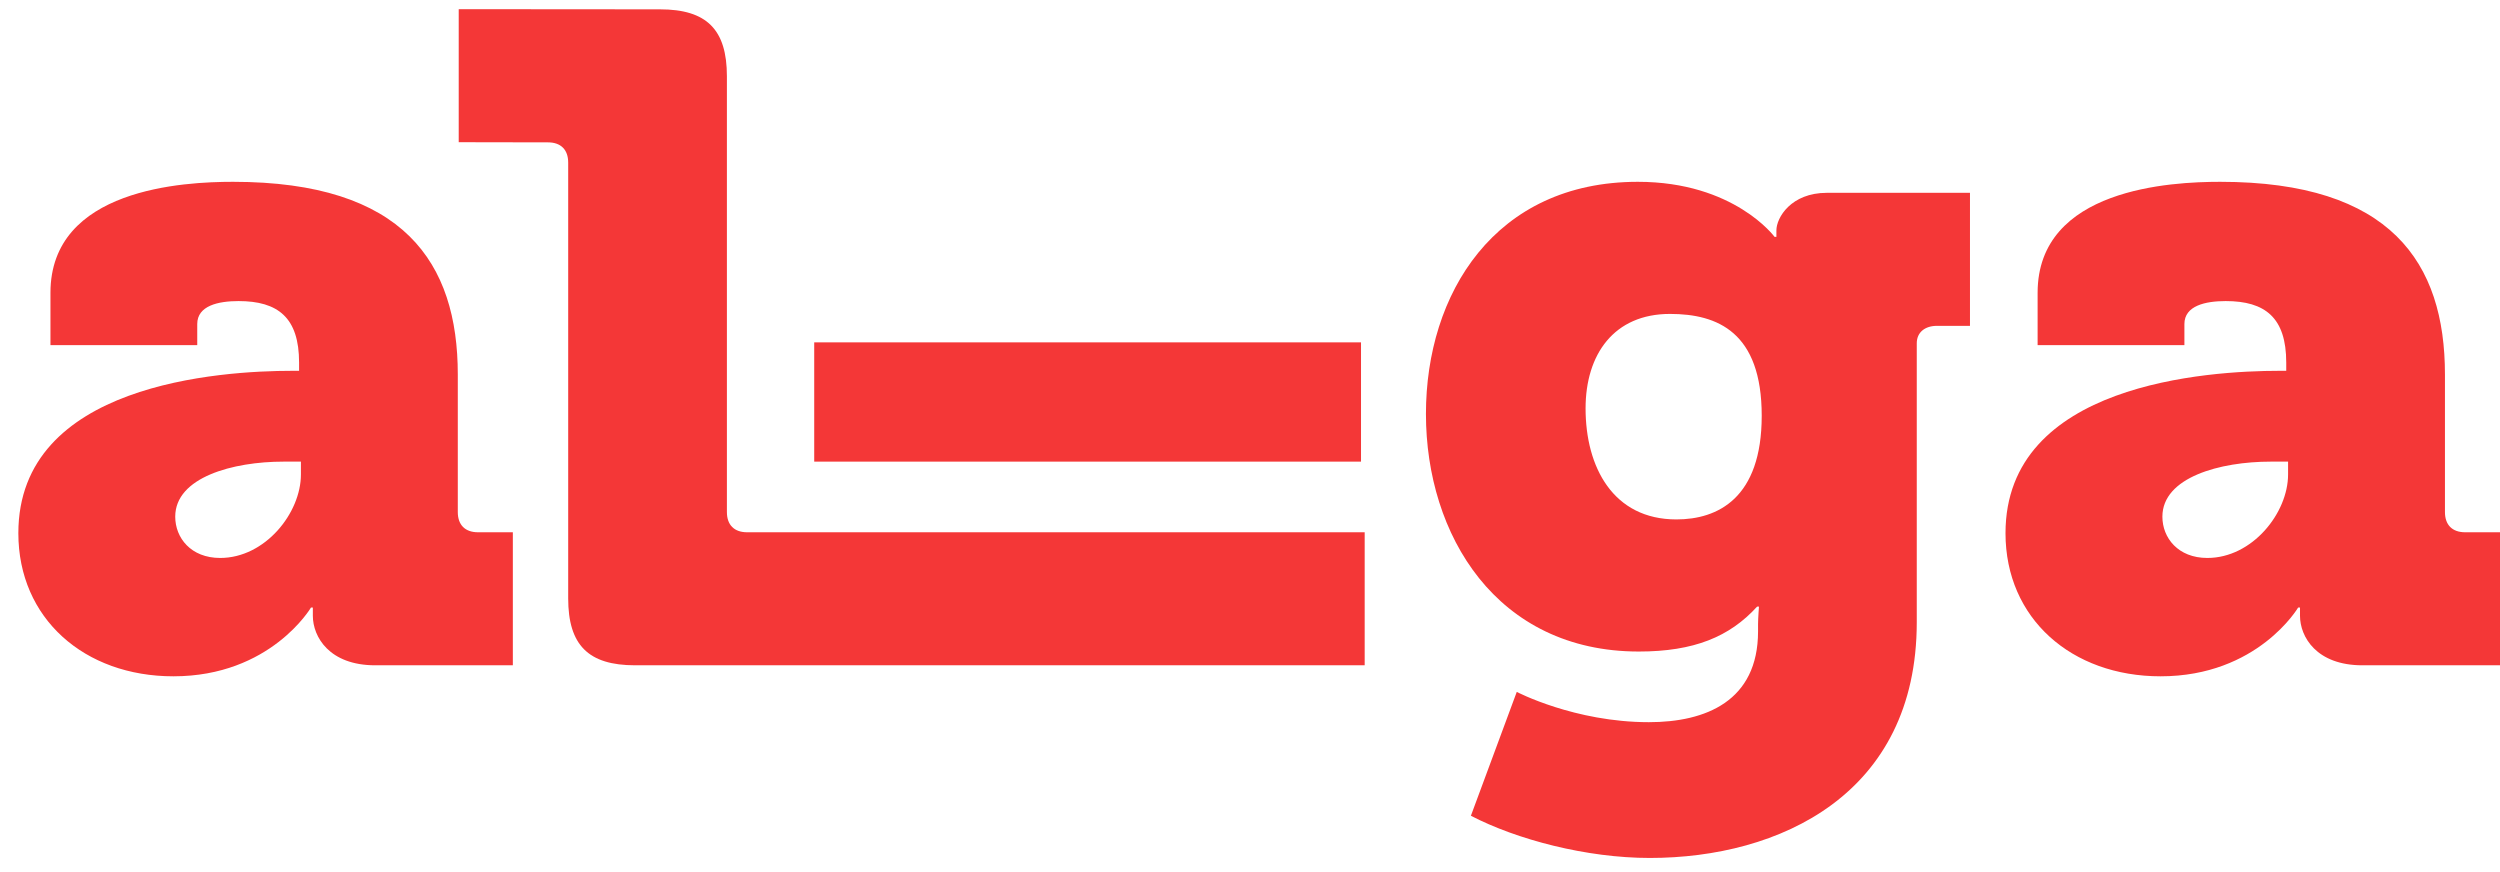
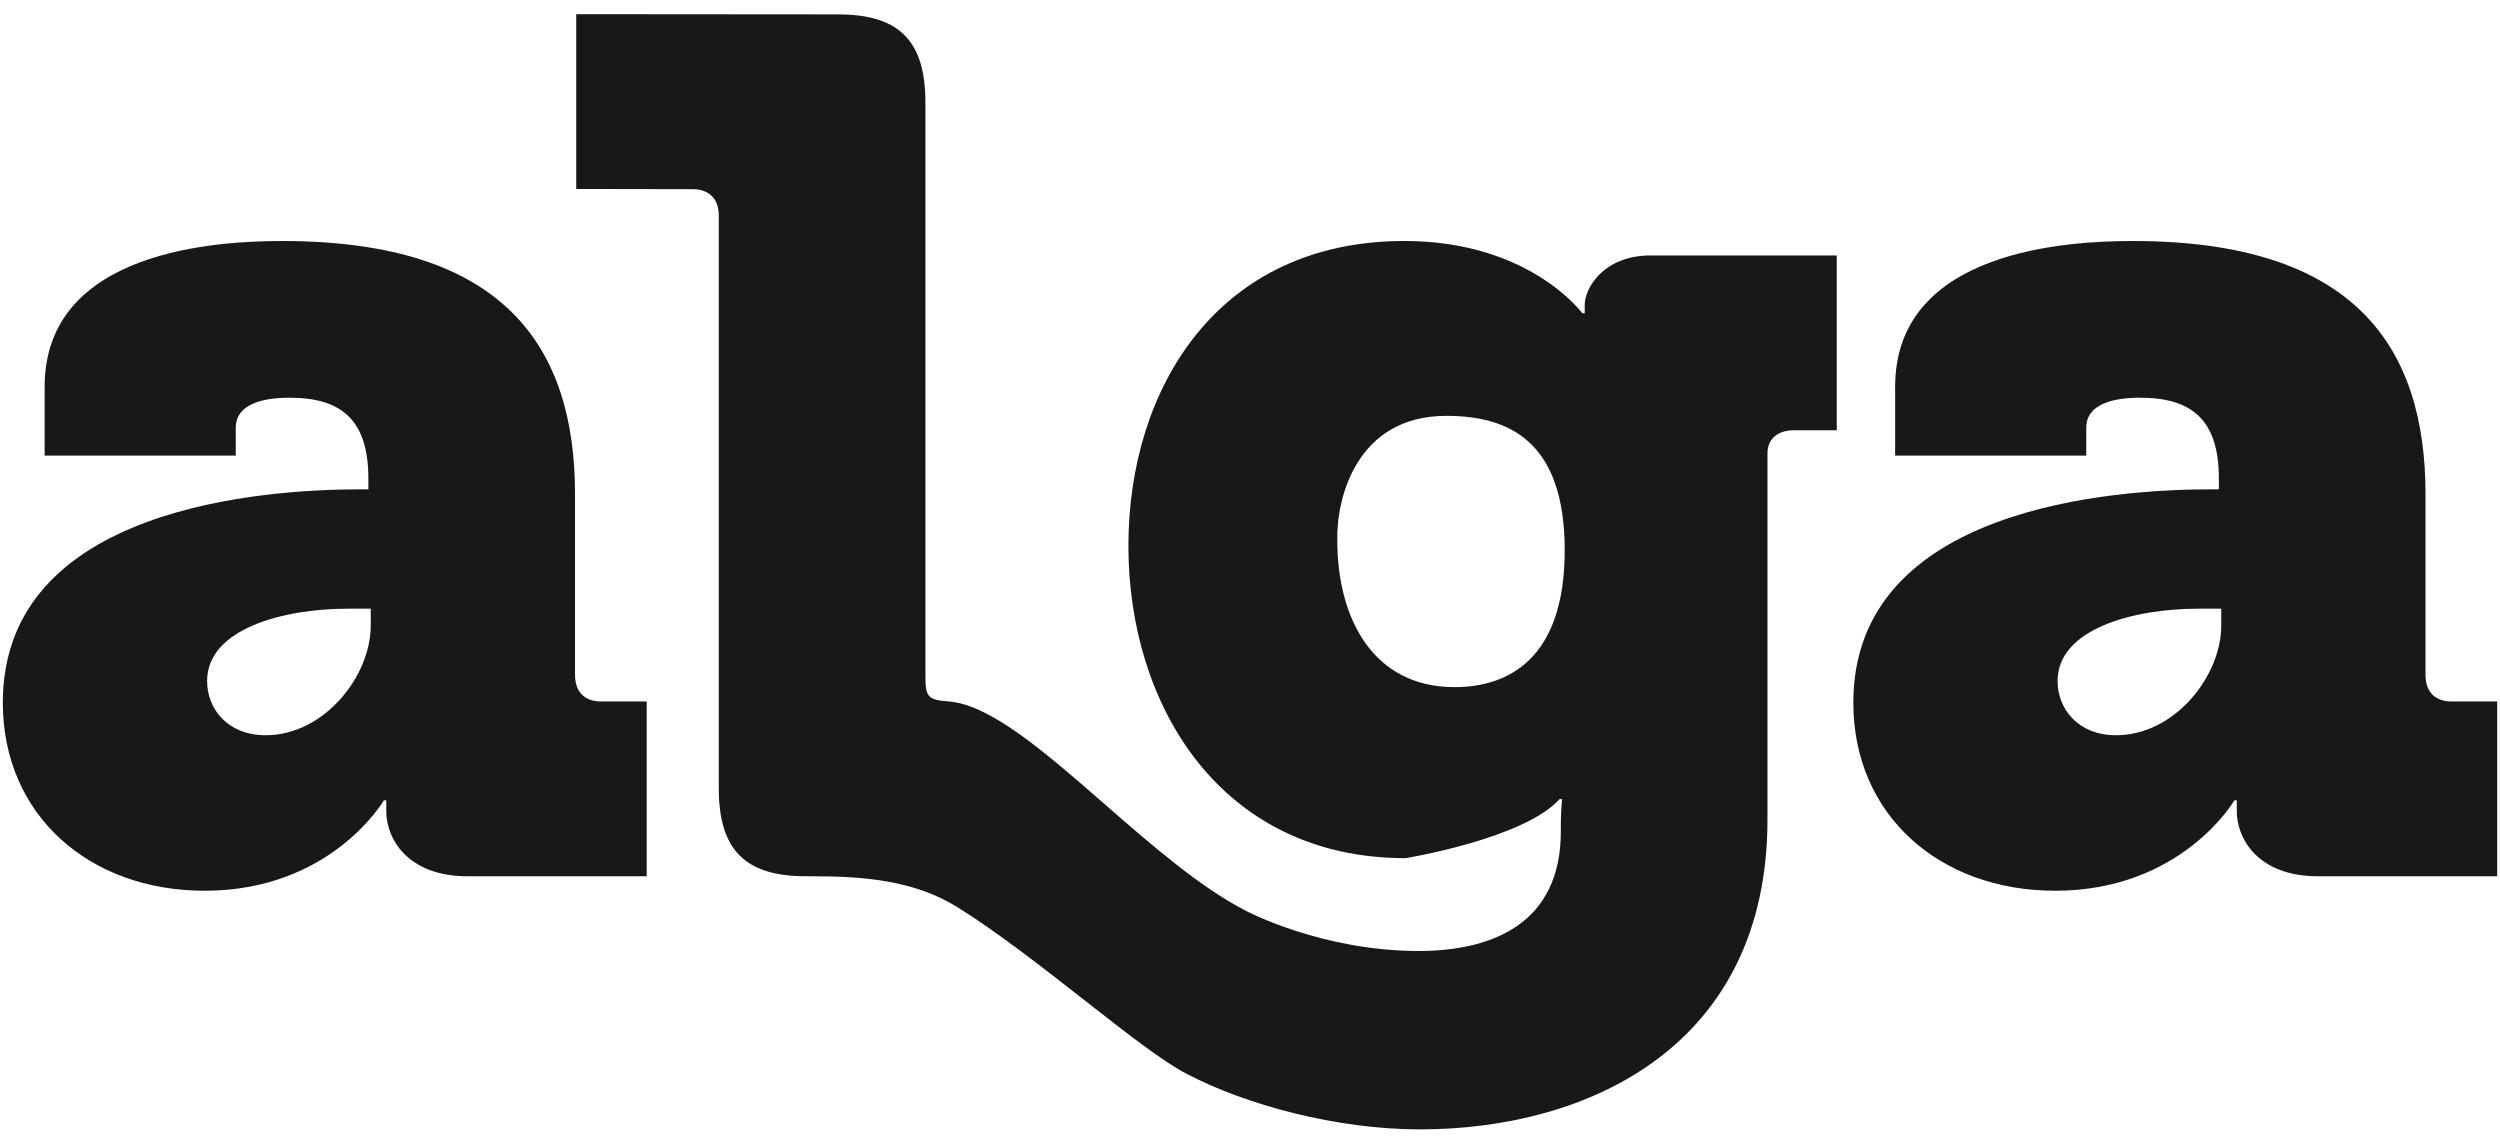
- <svg xmlns="http://www.w3.org/2000/svg" width="109" height="38" viewBox="0 0 109 38" fill="none">
-   <path d="M0.8 23.247C0.8 26.967 3.68 29.487 7.56 29.487C11.8 29.487 13.56 26.487 13.56 26.487H13.64V26.847C13.64 27.767 14.36 29.007 16.36 29.007H22.36V23.207H20.84C20.28 23.207 19.96 22.887 19.96 22.327V16.327C19.96 11.447 17.6 7.927 10.16 7.927C8.04 7.927 2.2 8.207 2.2 12.767V15.047H8.6V14.127C8.6 13.327 9.52 13.127 10.4 13.127C12.12 13.127 13.04 13.847 13.04 15.807V16.167H12.76C9.6 16.167 0.8 16.727 0.8 23.247ZM7.64 22.527C7.64 20.807 10.16 20.127 12.36 20.127H13.12V20.687C13.12 22.367 11.56 24.327 9.6 24.327C8.32 24.327 7.64 23.447 7.64 22.527Z" fill="#F43737" />
-   <path d="M24.773 26.087C24.773 28.127 25.653 29.007 27.693 29.007H59.5V23.207H32.573C32.013 23.207 31.693 22.887 31.693 22.327V3.327C31.693 1.287 30.813 0.407 28.773 0.407L20 0.4V6.2L23.893 6.207C24.453 6.207 24.773 6.527 24.773 7.087V26.087Z" fill="#F43737" />
-   <path d="M35.5 20.127H59.34V14.927H35.5V20.127Z" fill="#F43737" />
-   <path d="M66.131 30.167L64.131 35.567C66.131 36.607 69.171 37.407 71.931 37.407C77.571 37.407 83.571 34.647 83.571 27.127V14.967C83.571 14.487 83.931 14.207 84.451 14.207H85.891V8.407H79.651C78.091 8.407 77.451 9.487 77.451 10.047V10.327H77.371C77.371 10.327 75.611 7.927 71.411 7.927C65.171 7.927 62.171 12.807 62.171 18.047C62.171 23.327 65.251 28.407 71.451 28.407C73.851 28.407 75.411 27.767 76.611 26.447H76.691C76.691 26.447 76.651 26.967 76.651 27.207V27.527C76.651 30.567 74.371 31.487 71.891 31.487C68.651 31.487 66.131 30.167 66.131 30.167ZM73.091 22.647C70.331 22.647 69.131 20.367 69.131 17.807C69.131 15.447 70.371 13.687 72.811 13.687C74.891 13.687 76.811 14.487 76.811 18.127C76.811 21.727 74.891 22.647 73.091 22.647Z" fill="#F43737" />
-   <path d="M87.44 23.247C87.44 26.967 90.32 29.487 94.2 29.487C98.44 29.487 100.2 26.487 100.2 26.487H100.28V26.847C100.28 27.767 101 29.007 103 29.007H109V23.207H107.48C106.92 23.207 106.6 22.887 106.6 22.327V16.327C106.6 11.447 104.24 7.927 96.8 7.927C94.68 7.927 88.84 8.207 88.84 12.767V15.047H95.24V14.127C95.24 13.327 96.16 13.127 97.04 13.127C98.76 13.127 99.68 13.847 99.68 15.807V16.167H99.4C96.24 16.167 87.44 16.727 87.44 23.247ZM94.28 22.527C94.28 20.807 96.8 20.127 99 20.127H99.76V20.687C99.76 22.367 98.2 24.327 96.24 24.327C94.96 24.327 94.28 23.447 94.28 22.527Z" fill="#F43737" />
+ <svg xmlns="http://www.w3.org/2000/svg" width="94" height="43" viewBox="0 0 94 43" fill="none">
+   <path d="M0.106 26.422C0.106 30.637 3.34 33.492 7.697 33.492C12.458 33.492 14.434 30.093 14.434 30.093H14.524V30.501C14.524 31.543 15.333 32.948 17.578 32.948H24.316V26.376H22.609C21.98 26.376 21.621 26.014 21.621 25.379V18.58C21.621 13.051 18.971 9.062 10.617 9.062C8.236 9.062 1.678 9.379 1.678 14.546V17.13H8.865V16.087C8.865 15.181 9.898 14.954 10.886 14.954C12.818 14.954 13.851 15.77 13.851 17.991V18.399H13.536C9.988 18.399 0.106 19.034 0.106 26.422ZM7.787 25.606C7.787 23.657 10.617 22.886 13.087 22.886H13.94V23.521C13.94 25.424 12.189 27.645 9.988 27.645C8.551 27.645 7.787 26.648 7.787 25.606Z" fill="#181818" />
+   <path d="M69.685 26.422C69.685 30.637 72.919 33.492 77.275 33.492C82.037 33.492 84.013 30.093 84.013 30.093H84.103V30.501C84.103 31.543 84.911 32.948 87.157 32.948H93.894V26.376H92.187C91.558 26.376 91.199 26.014 91.199 25.379V18.58C91.199 13.051 88.549 9.062 80.195 9.062C77.814 9.062 71.257 9.379 71.257 14.546V17.13H78.443V16.087C78.443 15.181 79.476 14.954 80.464 14.954C82.396 14.954 83.429 15.77 83.429 17.991V18.399H83.114C79.566 18.399 69.685 19.034 69.685 26.422ZM77.365 25.606C77.365 23.657 80.195 22.886 82.665 22.886H83.519V23.521C83.519 25.424 81.767 27.645 79.566 27.645C78.129 27.645 77.365 26.648 77.365 25.606Z" fill="#181818" />
+   <path fill-rule="evenodd" clip-rule="evenodd" d="M27.026 29.64C27.026 31.951 28.014 32.948 30.305 32.948H30.601C32.48 32.948 34.387 33.109 35.984 34.1C37.489 35.035 39.211 36.383 40.777 37.608C42.341 38.833 43.749 39.935 44.628 40.38C46.874 41.559 50.288 42.465 53.387 42.465C59.72 42.465 66.457 39.338 66.457 30.817V17.038C66.457 16.494 66.862 16.177 67.445 16.177H69.062V9.605H62.056C60.304 9.605 59.585 10.828 59.585 11.463V11.78H59.495C59.495 11.78 57.519 9.061 52.803 9.061C45.796 9.061 42.428 14.59 42.428 20.528C42.428 26.511 45.886 32.267 52.848 32.267C52.848 32.267 57.295 31.542 58.642 30.046H58.732C58.732 30.046 58.687 30.635 58.687 30.907V31.27C58.687 34.715 56.127 35.757 53.342 35.757C49.704 35.757 46.874 34.261 46.874 34.261C45.134 33.376 43.29 31.767 41.531 30.232C39.326 28.309 37.253 26.501 35.683 26.376C34.875 26.312 34.796 26.222 34.796 25.379V3.85C34.796 1.538 33.808 0.541 31.518 0.541L21.666 0.533V7.105L26.038 7.113C26.667 7.113 27.026 7.476 27.026 8.11V29.64ZM54.691 25.836C51.619 25.836 50.283 23.241 50.283 20.326C50.238 18.763 50.995 15.636 54.38 15.636C56.695 15.636 58.833 16.547 58.833 20.691C58.833 24.789 56.695 25.836 54.691 25.836Z" fill="#181818" />
</svg>
